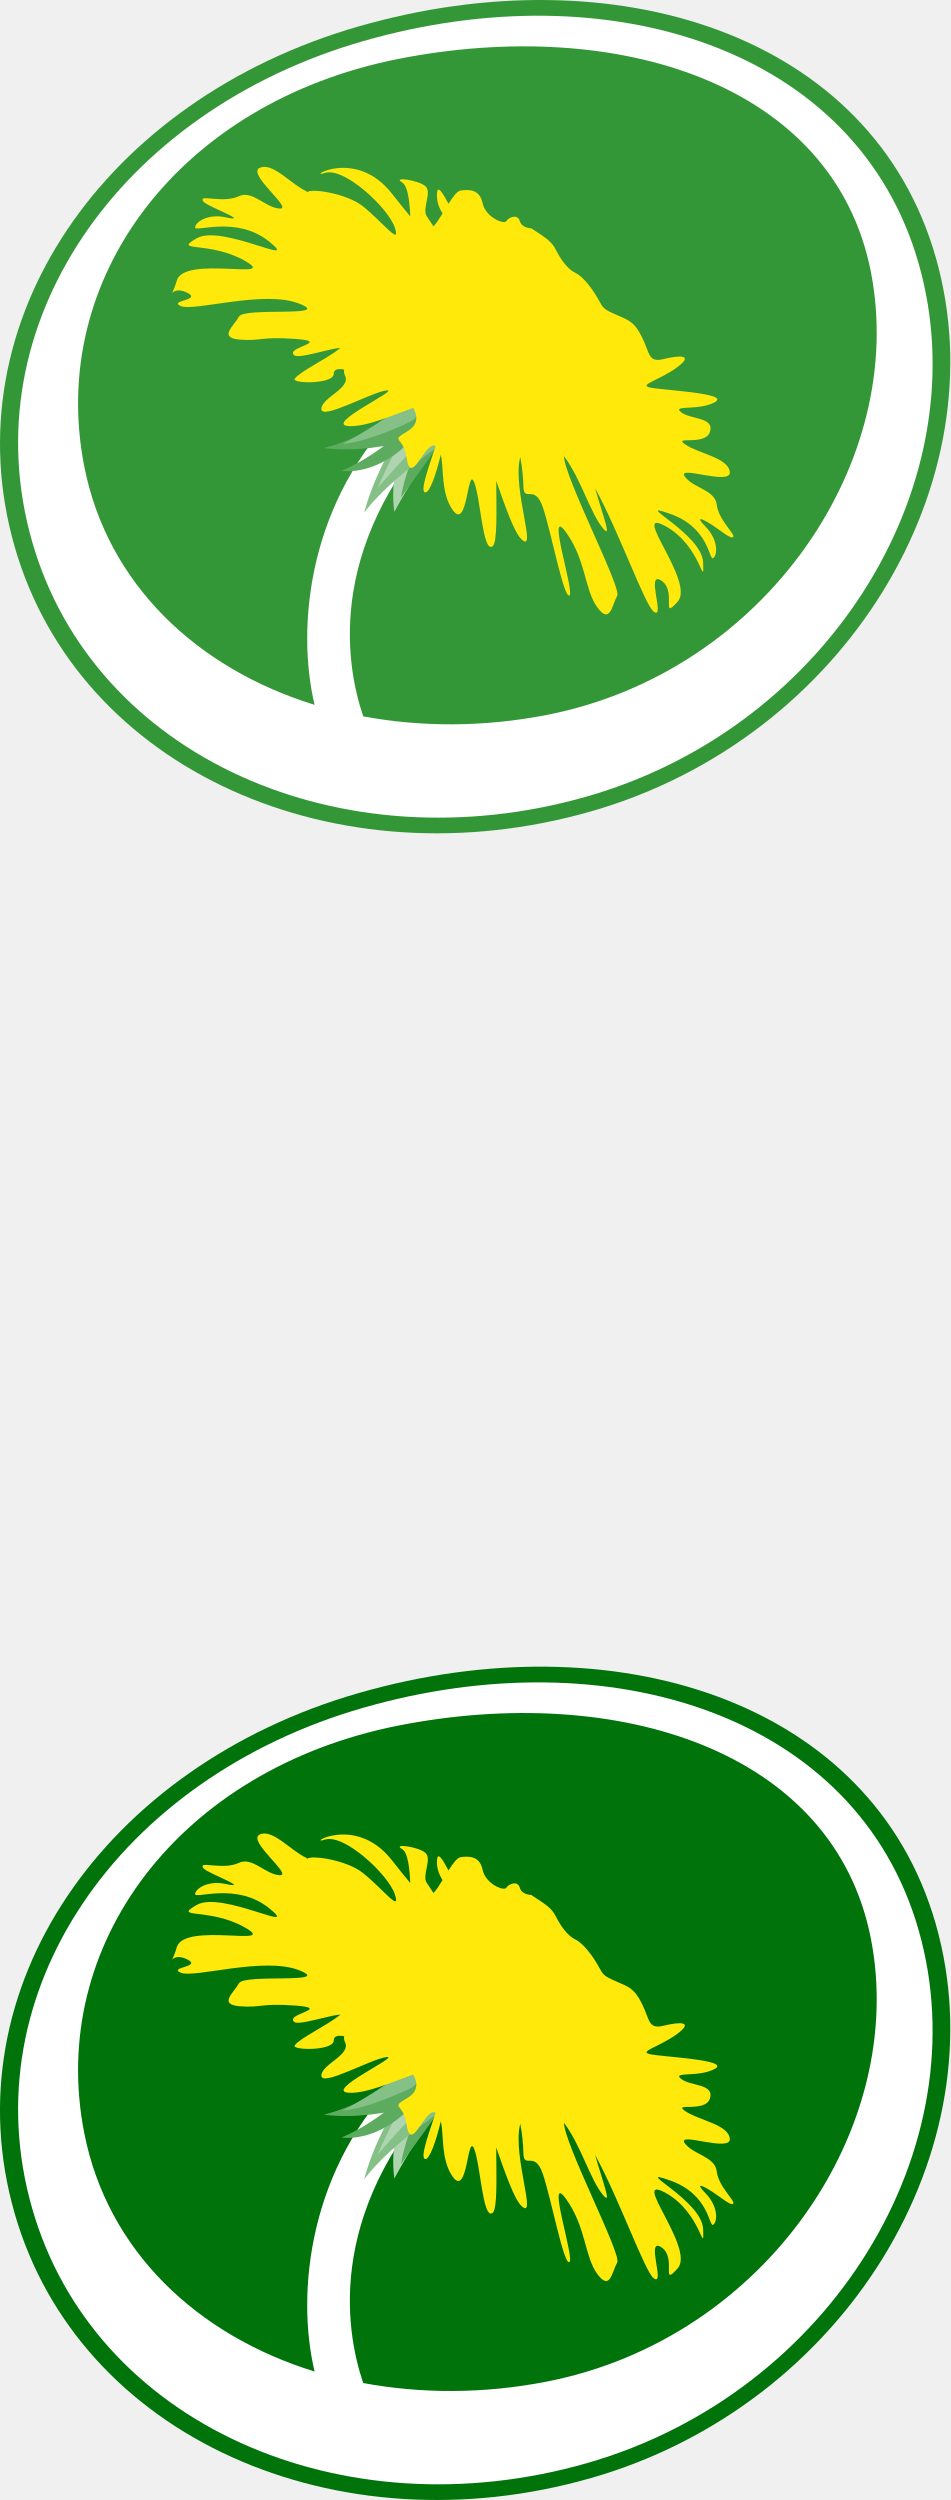
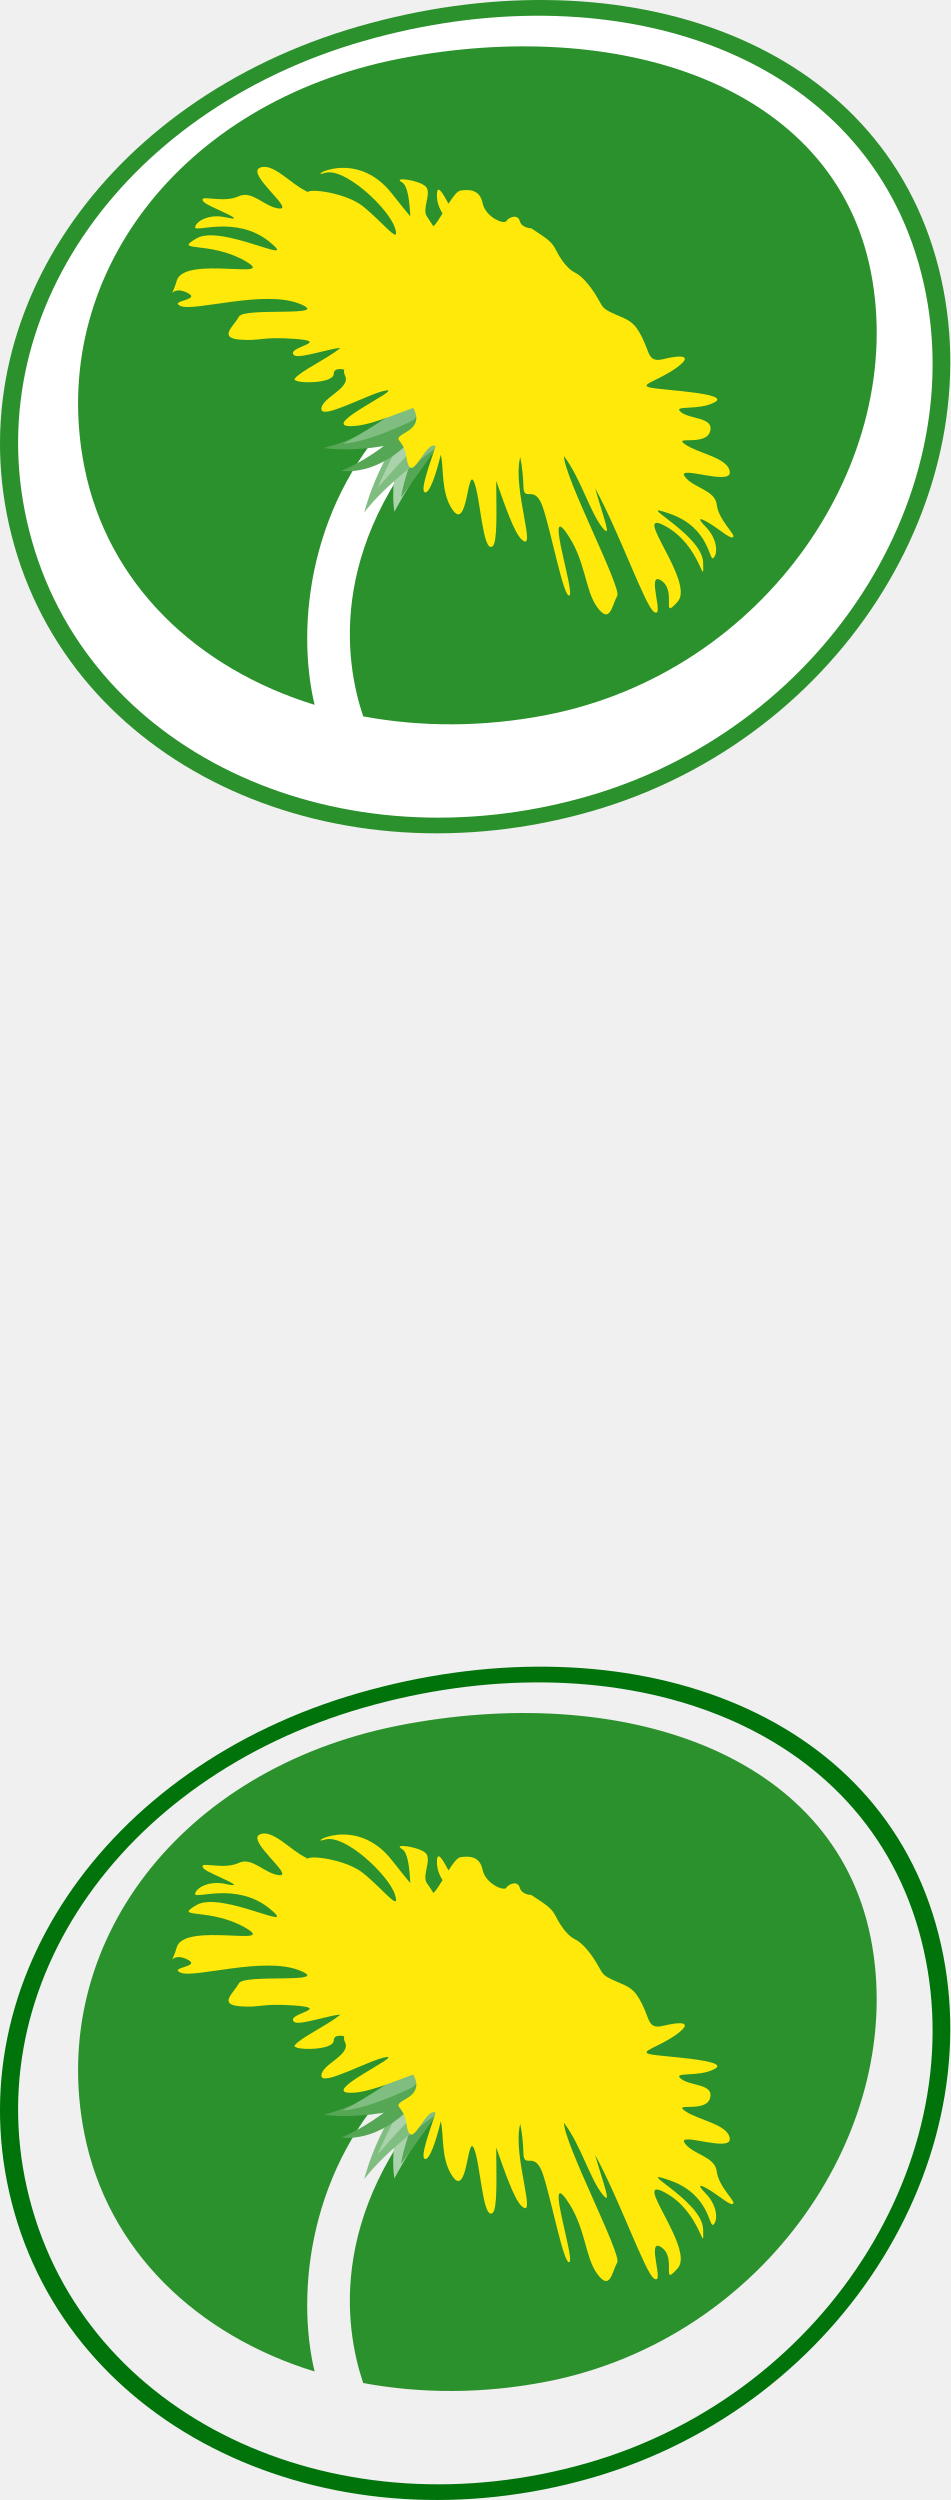
<svg xmlns="http://www.w3.org/2000/svg" version="1.2" baseProfile="tiny" id="Layer_1" x="0px" y="0px" width="130em" height="342em" viewBox="0 0 130 342" overflow="inherit" xml:space="preserve">
-   <path fill="#349737" d="M128.011,35.201c8.777,30.714-12.321,65.797-47.125,75.786c-34.792,9.986-70.108-5.552-78.897-36.248  C-6.789,44.032,14.313,13.583,49.11,3.598C83.914-6.395,119.24,4.519,128.011,35.201z" />
+   <path fill="#2B912C" d="M128.011,35.201c8.777,30.714-12.321,65.797-47.125,75.786c-34.792,9.986-70.108-5.552-78.897-36.248  C-6.789,44.032,14.313,13.583,49.11,3.598C83.914-6.395,119.24,4.519,128.011,35.201z" />
  <path fill="#FFFFFF" d="M125.669,36.036C117.221,6.497,83.218-3.997,49.738,5.61C16.248,15.219-4.057,44.538,4.391,74.069  c8.434,29.557,42.437,44.5,75.927,34.883C113.812,99.341,134.11,65.578,125.669,36.036z M74.9,97.783  C66.178,99.499,57.607,99.471,49.689,98c-2.545-7.51-5.2-24.423,12.676-42.442l-7.433,0.329  C42.263,68.374,40.458,85.602,43.036,96.421c-16.071-4.956-28.347-16.505-31.51-32.624c-5.07-25.773,13.08-49.833,43.013-55.746  c29.941-5.889,59.526,3.34,64.593,29.126C124.195,62.943,104.836,91.873,74.9,97.783z" />
  <g>
    <g>
-       <path fill="#AED5AF" d="M65.237,53.313c-6.289,7.314-11.285,16.698-11.285,16.698s-1.752-8.906,6.331-19.477" />
-       <path fill="#5DAB5F" d="M61.828,58.191c-0.899,1.548-6.966,9.833-6.966,9.833s0.706-5.18,4.171-10.269" />
+       <path fill="#AAD3AB" d="M65.237,53.313c-6.289,7.314-11.285,16.698-11.285,16.698s-1.752-8.906,6.331-19.477" />
+       <path fill="#55A756" d="M61.828,58.191c-0.899,1.548-6.966,9.833-6.966,9.833s0.706-5.18,4.171-10.269" />
    </g>
    <g>
      <g>
-         <path fill="#85C087" d="M59.763,53.186c-7.785,7.608-9.94,16.945-9.94,16.945s3.841-5.702,16.58-13.172" />
+         <path fill="#80BD80" d="M59.763,53.186c-7.785,7.608-9.94,16.945-9.94,16.945s3.841-5.702,16.58-13.172" />
      </g>
-       <path fill="#AED5AF" d="M56.515,57.625c-1.857,2.292-4.87,9.127-4.87,9.127s4.438-5.126,7.416-7.881" />
+       <path fill="#AAD3AB" d="M56.515,57.625c-1.857,2.292-4.87,9.127-4.87,9.127s4.438-5.126,7.416-7.881" />
    </g>
    <g>
-       <path fill="#5DAB5F" d="M60.346,51.856c-7.792,7.607-16.036,9.426-16.036,9.426s9.937,1.805,22.672-5.655" />
-       <path fill="#85C087" d="M57.951,56.804c-7.718,3.912-11.029,3.897-11.029,3.897s5.095-2.693,8.954-5.811" />
+       <path fill="#55A756" d="M60.346,51.856c-7.792,7.607-16.036,9.426-16.036,9.426s9.937,1.805,22.672-5.655" />
+       <path fill="#80BD80" d="M57.951,56.804c-7.718,3.912-11.029,3.897-11.029,3.897s5.095-2.693,8.954-5.811" />
    </g>
-     <path fill="#5DAB5F" d="M57.814,56.073C52.375,62.312,46.722,64.4,46.722,64.4s5.024,0.969,10.084-4.787" />
+     <path fill="#55A756" d="M57.814,56.073C52.375,62.312,46.722,64.4,46.722,64.4s5.024,0.969,10.084-4.787" />
  </g>
  <path fill="#FFE90A" d="M98.053,69.049c-0.235-2.064-3.252-2.268-4.386-3.876c-1.127-1.608,6.366,1.334,6.169-0.607  c-0.2-1.945-4.199-2.486-6.07-3.748c-1.864-1.276,2.756,0.263,3.363-1.765c0.611-2.028-2.725-1.648-3.971-2.675  c-1.254-1.036,2.433-0.137,4.642-1.366c2.212-1.229-7.262-1.627-8.887-2c-1.619-0.376,1.316-0.99,3.708-2.76  c2.397-1.77,0.302-1.661-1.83-1.134c-2.128,0.513-1.854-0.73-2.952-2.967c-1.11-2.242-1.9-2.358-3.628-3.129  c-1.71-0.765-1.671-0.844-2.373-2.087c-0.688-1.253-2.02-3.09-3.122-3.603c-1.105-0.528-2.05-1.919-2.654-3.121  c-0.618-1.205-1.19-1.528-3.381-2.979c0,0-1.303,0.005-1.584-1.013c-0.291-1.02-1.569-0.456-1.844,0.039  c-0.287,0.486-2.83-0.525-3.237-2.48c-0.4-1.947-1.962-1.863-3.02-1.71c-0.463,0.07-1.042,0.869-1.64,1.808  c-0.772-1.436-1.555-2.812-1.583-1.22c-0.024,1.145,0.421,1.963,0.766,2.549c-0.457,0.751-0.888,1.422-1.247,1.759  c-0.284-0.444-0.604-0.943-0.899-1.366c-0.706-0.99,0.706-3.209-0.151-4.079c-0.864-0.879-4.684-1.41-3.237-0.565  c0.776,0.442,1.018,2.499,1.124,4.653c-0.643-0.769-1.436-1.75-2.521-3.129c-5.004-6.385-11.822-1.941-9.175-2.817  c2.647-0.869,8.704,4.813,9.575,7.465c0.874,2.64-1.566-0.674-4.396-2.93c-2.24-1.766-7.11-2.46-7.581-1.907l-0.13-0.142  c-2.061-0.91-4.631-4.031-6.391-3.176c-1.752,0.855,4.698,5.674,2.739,5.559c-1.973-0.114-3.718-2.574-5.604-1.677  c-1.893,0.892-4.789-0.054-4.926,0.395c-0.14,0.465,1.11,0.948,2.465,1.594c1.373,0.632,2.953,1.387,0.671,0.885  c-2.29-0.507-4.045,0.551-4.165,1.357c-0.112,0.792,5.615-1.678,10.137,1.965c4.522,3.662-6.475-2.416-9.902-0.458  c-3.427,1.98,1.689,0.309,6.58,3.09c4.884,2.79-8.255-0.797-9.312,2.683c-1.057,3.498-1.092,0.525,1.292,1.621  c2.405,1.103-2.57,1.108-0.755,1.884c1.815,0.79,11.355-2.242,16.19-0.339c4.835,1.907-7.503,0.463-8.22,1.771  c-0.72,1.322-2.879,2.913,0.099,3.157c2.956,0.233,2.819-0.438,7.542-0.099c4.733,0.351-0.323,1.038-0.263,1.924  c0.049,0.883,1.931,0.272,5.351-0.513c0.505-0.118,0.864-0.154,1.155-0.163c-2.114,1.643-5.439,3.141-6.254,4.182  c-0.572,0.713,5.312,0.808,5.32-0.637c0-0.662,0.649-0.748,1.433-0.595c-0.046,0.265-0.028,0.525,0.098,0.769  c0.934,1.798-3.188,3.028-3.216,4.617c-0.01,1.592,6.682-2.228,8.88-2.53c2.195-0.29-8.739,4.703-5.095,4.879  c2.423,0.116,6.067-1.542,8.778-2.493c0.569,1.004,0.8,2.267-0.822,3.222c-2.412,1.426-0.513,0.643-0.105,3.508  c0.622,4.354,2.521-2.331,4.003-1.51c-0.783,2.37-2.223,6.201-1.447,6.338c0.611,0.115,1.503-2.469,2.142-5.158  c0.463,1.854-0.032,5.154,1.608,7.539c2.072,2.991,2.016-5.854,2.925-3.846c0.902,2.03,1.183,9.72,2.527,8.863  c0.717-0.457,0.541-4.898,0.523-8.976c1.201,3.413,2.451,7.044,3.448,7.988c2.223,2.11-1.204-6.78-0.196-11.085  c0.014-0.049,0.024-0.105,0.038-0.158c0.281,1.433,0.407,2.96,0.429,3.968c0.038,2.392,1.534-0.428,2.658,2.904  c1.141,3.332,2.861,12.493,3.634,12.064c0.769-0.414-3.269-12.514-0.481-8.673c2.777,3.842,2.535,7.9,4.302,10.299  c1.767,2.401,1.987-0.285,2.725-1.584c0.629-1.092-7.236-16.162-7.293-19.108c2.342,3.094,3.589,7.803,5.358,9.896  c1.236,1.464,0.021-1.57-1.096-5.506c3.392,6.232,6.829,16.057,8.041,16.903c1.622,1.141-1.173-5.724,1.018-4.263  c2.195,1.446-0.164,5.6,2.248,2.872c2.405-2.718-6.644-13.013-1.696-10.327c4.94,2.693,5.302,8.919,5.169,4.965  c-0.147-3.95-10.021-8.574-4.54-6.653c5.491,1.913,5.33,6.565,5.944,6.054c0.618-0.513,0.601-2.567-1.036-4.245  c-1.633-1.679-0.368-1.071,0.896-0.253c1.257,0.814,2.539,1.973,2.854,1.618C100.617,73.087,98.285,71.121,98.053,69.049z" />
-   <path fill="#00730A" d="M128.01,263.201c8.777,30.714-12.321,65.797-47.125,75.785c-34.792,9.986-70.108-5.552-78.897-36.248  c-8.778-30.706,12.325-61.155,47.121-71.141C83.913,221.605,119.239,232.52,128.01,263.201z" />
-   <path fill="#FFFFFF" d="M125.668,264.036c-8.448-29.54-42.451-40.033-75.931-30.426c-33.49,9.608-53.795,38.928-45.348,68.459  c8.434,29.557,42.437,44.5,75.927,34.883C113.811,327.341,134.109,293.578,125.668,264.036z M74.899,325.783  c-8.722,1.716-17.292,1.688-25.21,0.217c-2.545-7.51-5.2-24.423,12.676-42.441l-7.433,0.328  c-12.668,12.487-14.474,29.715-11.896,40.534c-16.071-4.956-28.347-16.505-31.51-32.624c-5.07-25.773,13.08-49.834,43.013-55.746  c29.94-5.889,59.525,3.341,64.593,29.127C124.194,290.943,104.835,319.873,74.899,325.783z" />
+   <g>
+     <path fill="#2B912C" d="M54.538,236.051c-29.933,5.912-48.083,29.973-43.013,55.746c3.164,16.119,15.439,27.668,31.51,32.624   c-2.578-10.819-0.772-28.047,11.896-40.534l7.433-0.328C44.488,301.577,47.143,318.49,49.688,326   c7.918,1.471,16.489,1.499,25.21-0.217c29.937-5.91,49.295-34.84,44.231-60.605C114.063,239.392,84.478,230.162,54.538,236.051z" />
+     <path fill="#00730A" d="M128.01,263.201c-8.771-30.682-44.098-41.596-78.901-31.604c-34.796,9.985-55.899,40.435-47.121,71.141   c8.789,30.696,44.105,46.234,78.897,36.248C115.689,328.998,136.788,293.915,128.01,263.201z M80.317,336.952   c-33.49,9.617-67.493-5.326-75.927-34.883c-8.448-29.531,11.857-58.851,45.348-68.459c33.479-9.607,67.482,0.886,75.931,30.426   C134.109,293.578,113.811,327.341,80.317,336.952z" />
+   </g>
  <g>
    <g>
-       <path fill="#AED5AF" d="M65.236,281.313c-6.289,7.314-11.285,16.698-11.285,16.698s-1.752-8.906,6.331-19.477" />
-       <path fill="#5DAB5F" d="M61.827,286.191c-0.899,1.548-6.966,9.833-6.966,9.833s0.706-5.18,4.171-10.269" />
+       <path fill="#AAD3AB" d="M65.236,281.313c-6.289,7.314-11.285,16.698-11.285,16.698s-1.752-8.906,6.331-19.477" />
+       <path fill="#55A756" d="M61.827,286.191c-0.899,1.548-6.966,9.833-6.966,9.833s0.706-5.18,4.171-10.269" />
    </g>
    <g>
      <g>
-         <path fill="#85C087" d="M59.763,281.186c-7.785,7.608-9.94,16.945-9.94,16.945s3.841-5.702,16.58-13.172" />
+         <path fill="#80BD80" d="M59.763,281.186c-7.785,7.608-9.94,16.945-9.94,16.945s3.841-5.702,16.58-13.172" />
      </g>
-       <path fill="#AED5AF" d="M56.515,285.625c-1.857,2.293-4.87,9.128-4.87,9.128s4.438-5.126,7.416-7.881" />
+       <path fill="#AAD3AB" d="M56.515,285.625c-1.857,2.293-4.87,9.128-4.87,9.128s4.438-5.126,7.416-7.881" />
    </g>
    <g>
-       <path fill="#5DAB5F" d="M60.345,279.856c-7.792,7.607-16.036,9.426-16.036,9.426s9.937,1.805,22.671-5.655" />
-       <path fill="#85C087" d="M57.951,284.804c-7.718,3.912-11.029,3.897-11.029,3.897s5.095-2.693,8.954-5.811" />
+       <path fill="#55A756" d="M60.345,279.856c-7.792,7.607-16.036,9.426-16.036,9.426s9.937,1.805,22.671-5.655" />
+       <path fill="#80BD80" d="M57.951,284.804c-7.718,3.912-11.029,3.897-11.029,3.897s5.095-2.693,8.954-5.811" />
    </g>
-     <path fill="#5DAB5F" d="M57.813,284.073c-5.438,6.238-11.092,8.327-11.092,8.327s5.024,0.969,10.084-4.787" />
+     <path fill="#55A756" d="M57.813,284.073c-5.438,6.238-11.092,8.327-11.092,8.327s5.024,0.969,10.084-4.787" />
  </g>
  <path fill="#FFE90A" d="M98.052,297.049c-0.235-2.064-3.252-2.268-4.386-3.876c-1.127-1.608,6.366,1.334,6.169-0.607  c-0.2-1.945-4.199-2.486-6.07-3.748c-1.864-1.276,2.756,0.263,3.363-1.765c0.611-2.027-2.725-1.648-3.971-2.676  c-1.254-1.035,2.433-0.137,4.642-1.365c2.212-1.229-7.262-1.628-8.887-2c-1.619-0.376,1.316-0.99,3.708-2.76  c2.397-1.77,0.302-1.661-1.83-1.135c-2.128,0.514-1.854-0.73-2.952-2.967c-1.11-2.242-1.9-2.357-3.628-3.129  c-1.71-0.765-1.671-0.844-2.373-2.087c-0.688-1.253-2.02-3.09-3.122-3.603c-1.105-0.528-2.05-1.919-2.654-3.121  c-0.618-1.205-1.19-1.527-3.381-2.979c0,0-1.303,0.005-1.584-1.013c-0.291-1.021-1.569-0.457-1.844,0.038  c-0.287,0.486-2.83-0.524-3.237-2.48c-0.399-1.946-1.962-1.862-3.019-1.71c-0.463,0.07-1.042,0.869-1.64,1.809  c-0.772-1.437-1.555-2.812-1.583-1.221c-0.024,1.145,0.421,1.963,0.766,2.549c-0.457,0.752-0.888,1.423-1.247,1.76  c-0.284-0.444-0.604-0.943-0.899-1.365c-0.706-0.99,0.706-3.21-0.151-4.079c-0.864-0.88-4.684-1.409-3.237-0.565  c0.776,0.442,1.018,2.498,1.124,4.652c-0.643-0.769-1.436-1.75-2.521-3.129c-5.004-6.385-11.822-1.941-9.175-2.816  c2.647-0.869,8.704,4.812,9.575,7.465c0.874,2.64-1.566-0.675-4.396-2.931c-2.24-1.767-7.11-2.46-7.581-1.907l-0.13-0.142  c-2.061-0.909-4.631-4.031-6.391-3.177c-1.752,0.855,4.698,5.675,2.739,5.559c-1.973-0.113-3.718-2.573-5.604-1.676  c-1.893,0.892-4.789-0.055-4.926,0.395c-0.14,0.465,1.11,0.948,2.465,1.594c1.373,0.633,2.953,1.387,0.671,0.885  c-2.29-0.507-4.045,0.552-4.165,1.357c-0.112,0.792,5.615-1.678,10.137,1.965c4.522,3.662-6.475-2.416-9.902-0.459  c-3.427,1.98,1.689,0.31,6.58,3.09c4.884,2.791-8.255-0.797-9.312,2.684c-1.057,3.497-1.092,0.524,1.292,1.62  c2.405,1.103-2.57,1.108-0.755,1.884c1.815,0.79,11.355-2.242,16.19-0.339c4.835,1.907-7.503,0.464-8.22,1.771  c-0.72,1.321-2.879,2.913,0.099,3.157c2.956,0.232,2.819-0.438,7.542-0.1c4.733,0.352-0.323,1.038-0.263,1.925  c0.049,0.884,1.931,0.272,5.351-0.513c0.505-0.117,0.864-0.154,1.155-0.163c-2.114,1.644-5.439,3.141-6.254,4.182  c-0.572,0.713,5.312,0.808,5.32-0.638c0-0.661,0.649-0.748,1.433-0.595c-0.046,0.265-0.028,0.524,0.098,0.769  c0.934,1.799-3.188,3.029-3.216,4.617c-0.01,1.593,6.682-2.227,8.88-2.529c2.195-0.289-8.739,4.703-5.095,4.879  c2.423,0.116,6.067-1.541,8.778-2.493c0.569,1.005,0.8,2.267-0.822,3.222c-2.412,1.426-0.513,0.643-0.105,3.508  c0.622,4.354,2.521-2.331,4.003-1.51c-0.783,2.37-2.223,6.201-1.447,6.338c0.611,0.115,1.503-2.469,2.142-5.158  c0.463,1.854-0.032,5.154,1.608,7.539c2.072,2.991,2.016-5.854,2.925-3.846c0.902,2.03,1.182,9.72,2.527,8.863  c0.717-0.457,0.541-4.898,0.523-8.976c1.201,3.413,2.451,7.044,3.448,7.988c2.223,2.11-1.204-6.78-0.196-11.085  c0.014-0.049,0.024-0.105,0.038-0.158c0.281,1.433,0.407,2.96,0.429,3.968c0.038,2.392,1.534-0.428,2.658,2.904  c1.141,3.332,2.861,12.493,3.634,12.064c0.769-0.414-3.269-12.514-0.481-8.673c2.777,3.842,2.535,7.9,4.302,10.299  c1.767,2.401,1.987-0.285,2.725-1.584c0.629-1.092-7.236-16.162-7.293-19.108c2.342,3.094,3.589,7.803,5.358,9.896  c1.236,1.464,0.021-1.57-1.096-5.506c3.392,6.232,6.829,16.057,8.041,16.903c1.622,1.141-1.173-5.724,1.018-4.263  c2.195,1.446-0.164,5.6,2.248,2.872c2.405-2.718-6.644-13.013-1.696-10.327c4.94,2.693,5.302,8.919,5.169,4.965  c-0.147-3.95-10.021-8.574-4.54-6.653c5.491,1.913,5.33,6.565,5.944,6.054c0.618-0.513,0.601-2.567-1.036-4.245  c-1.633-1.679-0.368-1.071,0.896-0.253c1.257,0.814,2.539,1.973,2.854,1.618C100.616,301.087,98.284,299.121,98.052,297.049z" />
</svg>
